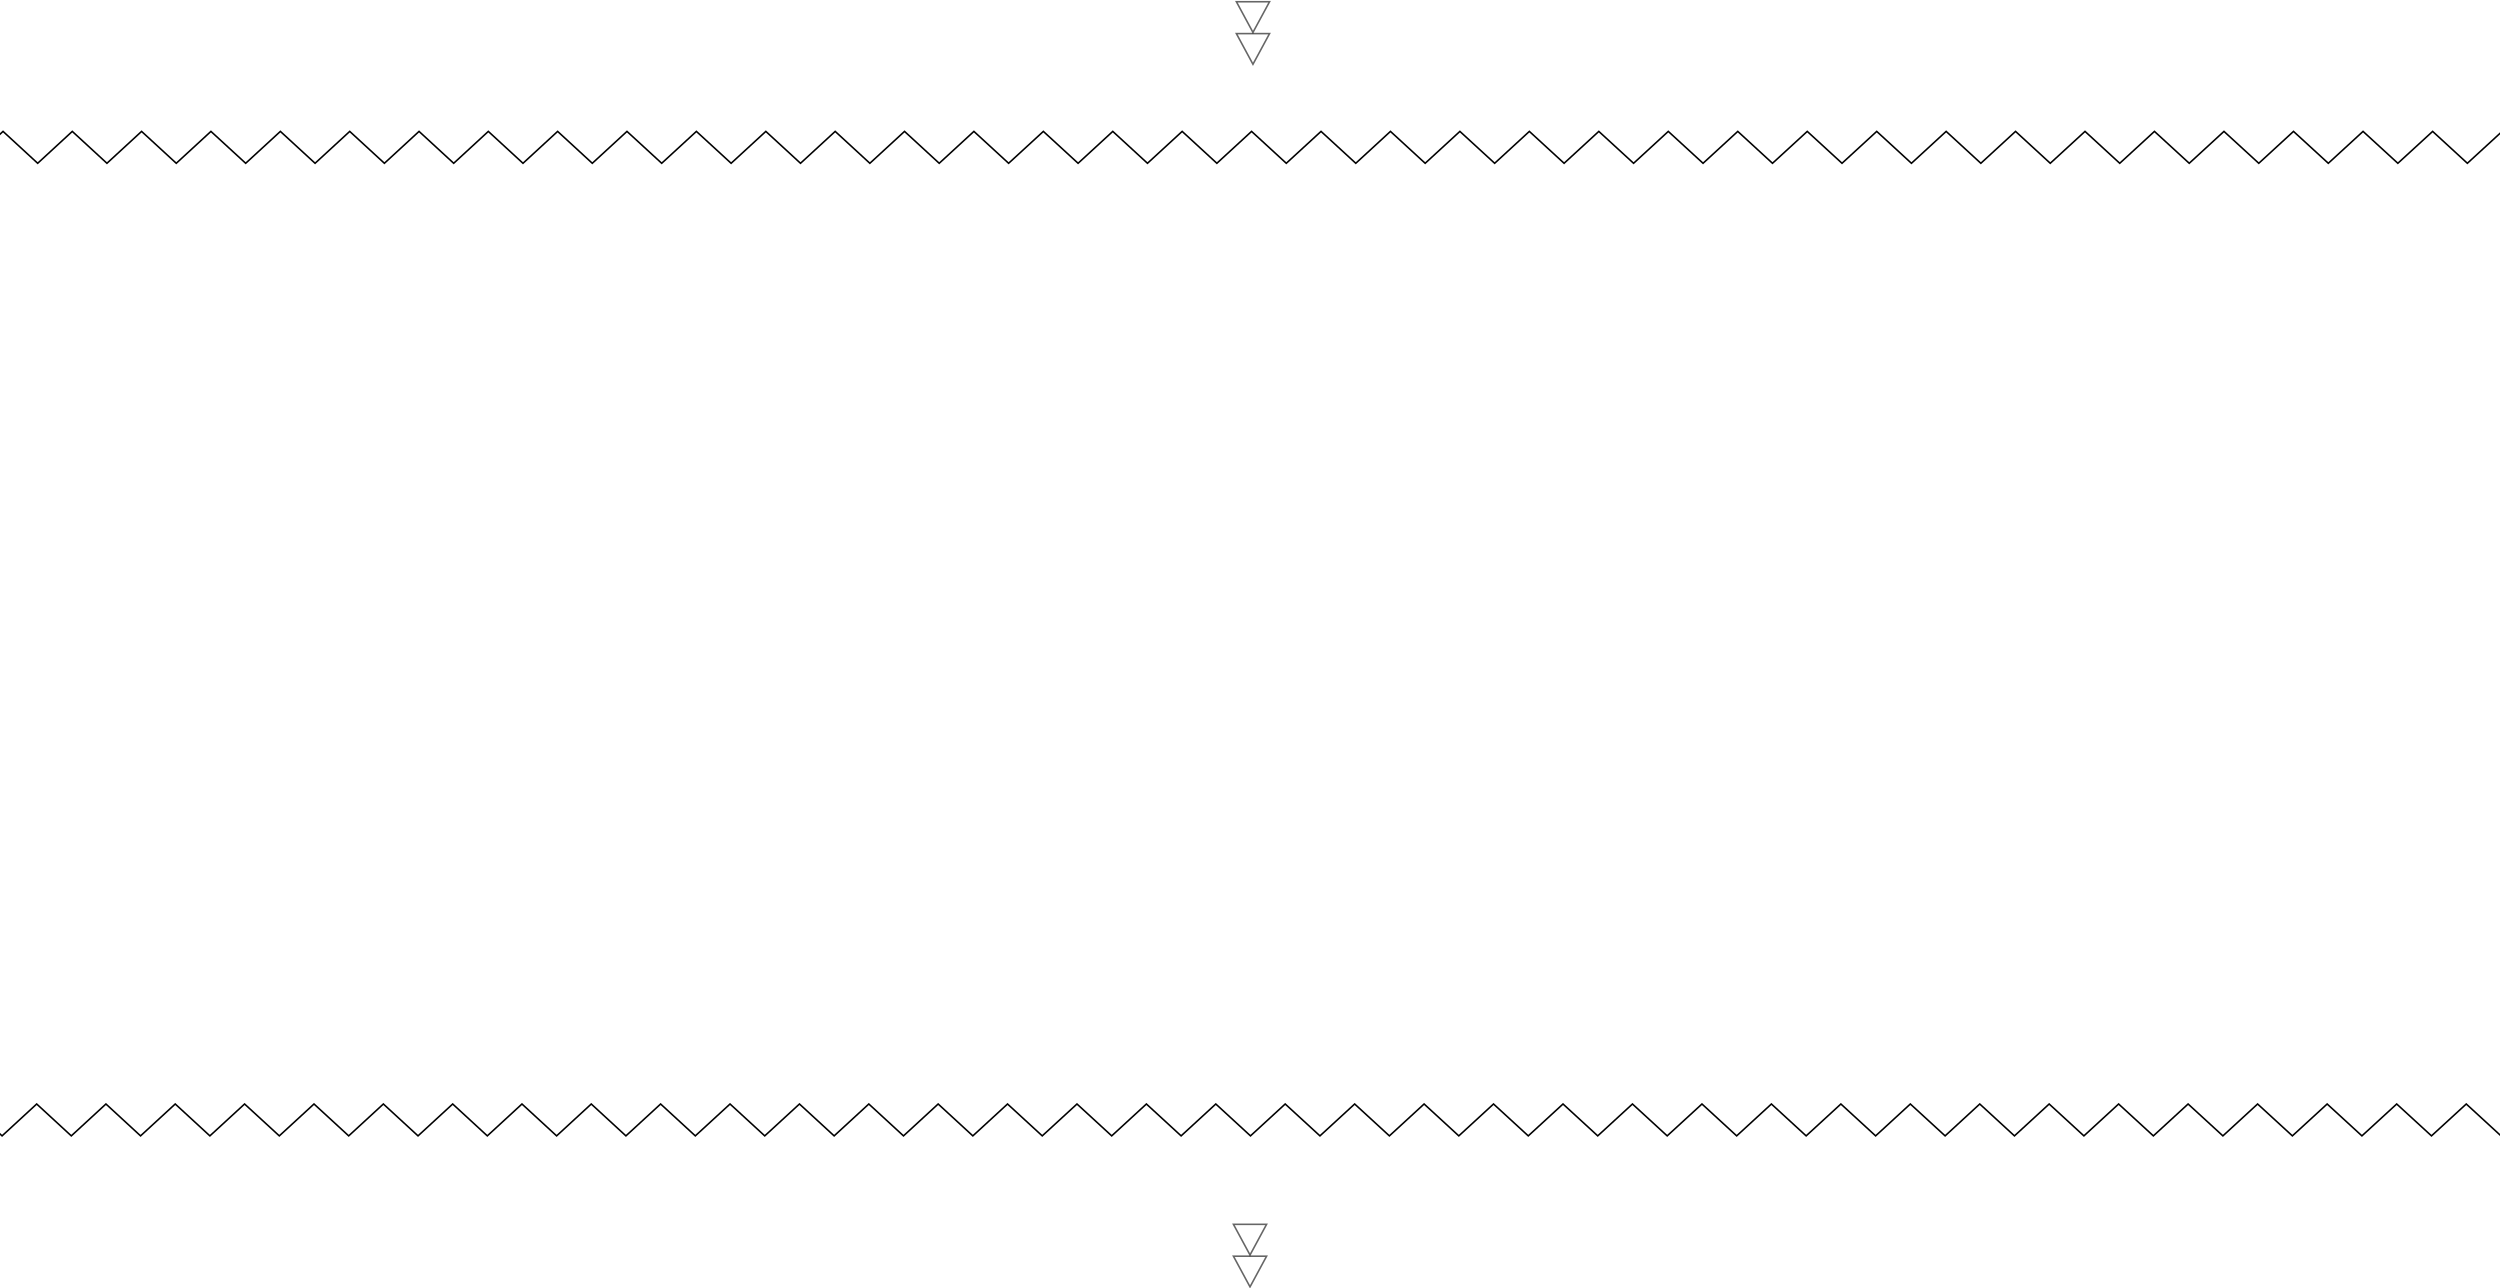
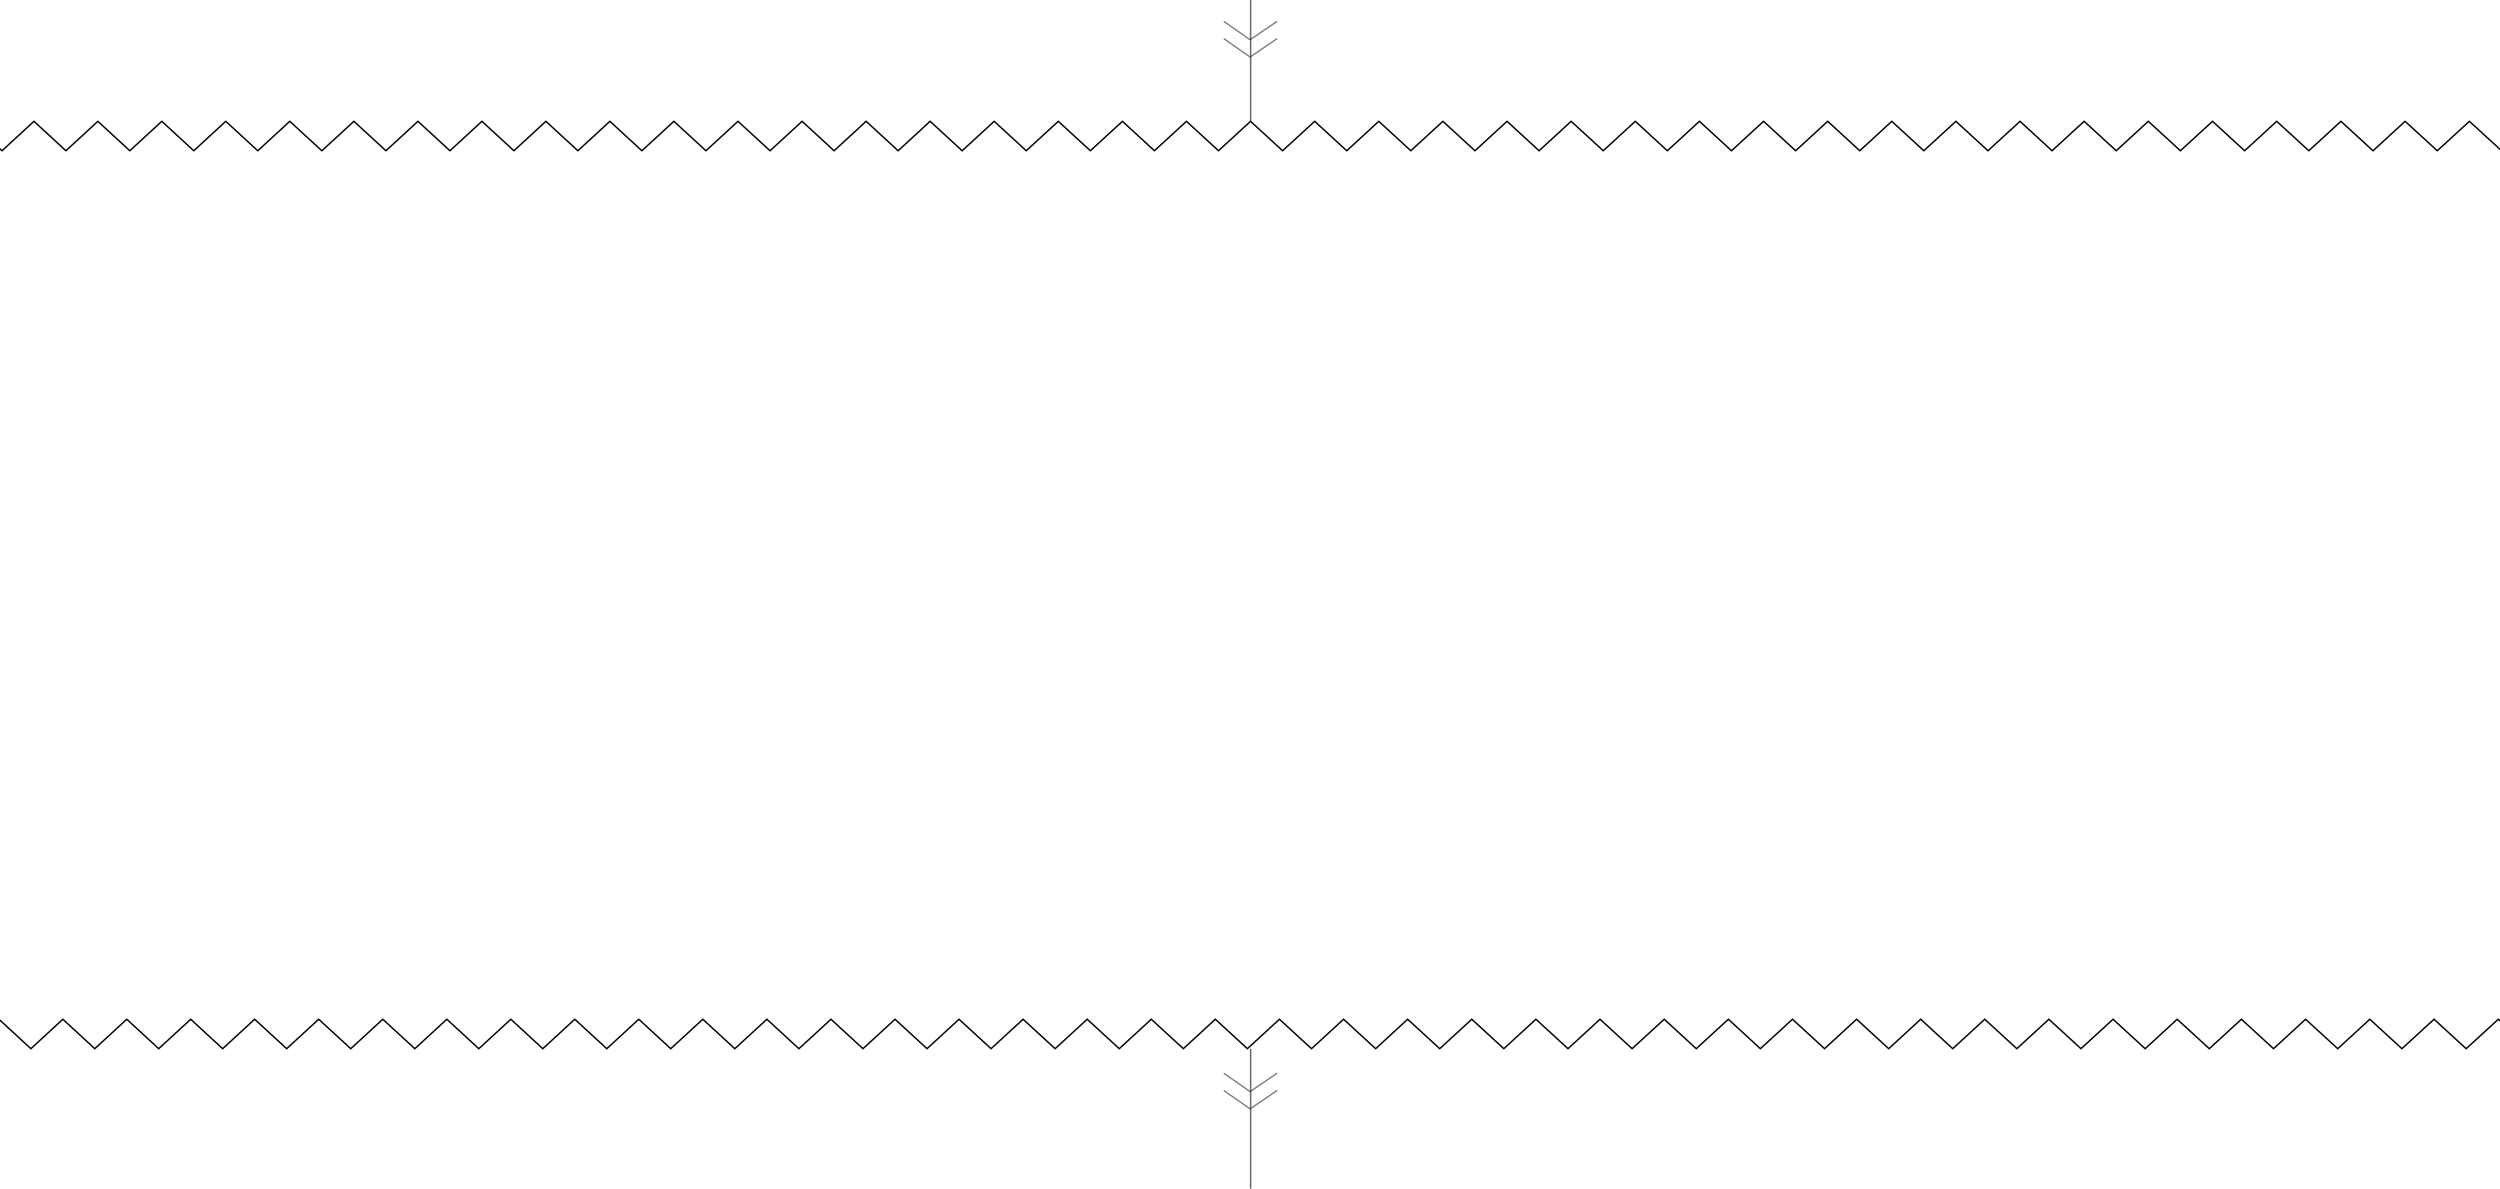
- <svg xmlns="http://www.w3.org/2000/svg" version="1.1" id="Layer_1" x="0px" y="0px" width="156.797px" height="80.75px" viewBox="0 0 156.797 80.75" enable-background="new 0 0 156.797 80.75" xml:space="preserve">
+ <svg xmlns="http://www.w3.org/2000/svg" version="1.1" id="Layer_1" x="0px" y="0px" width="169.833px" height="80.75px" viewBox="-6.435 0 169.833 80.75" enable-background="new -6.435 0 169.833 80.75" xml:space="preserve">
  <g>
-     <polyline fill="none" stroke="#000000" stroke-width="0.1" points="-8.491,8.241 -6.32,10.241 -4.15,8.241 -1.979,10.241    0.191,8.241 2.363,10.241 4.534,8.241 6.707,10.241 8.88,8.241 11.055,10.241 13.23,8.241 15.408,10.241 17.585,8.241    19.761,10.241 21.935,8.241 24.109,10.241 26.282,8.241 28.455,10.241 30.627,8.241 32.801,10.241 34.974,8.241 37.148,10.241    39.323,8.241 41.5,10.241 43.677,8.241 45.855,10.241 48.032,8.241 50.207,10.241 52.382,8.241 54.556,10.241 56.731,8.241    58.906,10.241 61.082,8.241 63.259,10.241 65.438,8.241 67.616,10.241 69.792,8.241 71.968,10.241 74.144,8.241 76.32,10.241    78.497,8.241 80.674,10.241 82.854,8.241 85.032,10.241 87.208,8.241 89.385,10.241 91.563,8.241 93.743,10.241 95.92,8.241    98.098,10.241 100.276,8.241 102.456,10.241 104.633,8.241 106.813,10.241 108.991,8.241 111.168,10.241 113.349,8.241    115.528,10.241 117.706,8.241 119.883,10.241 122.06,8.241 124.236,10.241 126.413,8.241 128.59,10.241 130.77,8.241    132.947,10.241 135.125,8.241 137.306,10.241 139.485,8.241 141.667,10.241 143.846,8.241 146.028,10.241 148.208,8.241    150.39,10.241 152.572,8.241 154.75,10.241 156.931,8.241 159.116,10.241 161.297,8.241 163.483,10.241 165.67,8.241    167.859,10.241  " />
+     <polyline fill="none" stroke="#000000" stroke-width="0.1" points="-8.47,8.241 -6.299,10.241 -4.129,8.241 -1.958,10.241    0.212,8.241 2.384,10.241 4.555,8.241 6.728,10.241 8.901,8.241 11.076,10.241 13.251,8.241 15.429,10.241 17.606,8.241    19.782,10.241 21.956,8.241 24.13,10.241 26.303,8.241 28.476,10.241 30.648,8.241 32.822,10.241 34.995,8.241 37.169,10.241    39.344,8.241 41.521,10.241 43.698,8.241 45.876,10.241 48.053,8.241 50.228,10.241 52.403,8.241 54.577,10.241 56.752,8.241    58.927,10.241 61.103,8.241 63.28,10.241 65.459,8.241 67.637,10.241 69.813,8.241 71.989,10.241 74.165,8.241 76.341,10.241    78.518,8.241 80.696,10.241 82.875,8.241 85.053,10.241 87.229,8.241 89.407,10.241 91.584,8.241 93.764,10.241 95.942,8.241    98.12,10.241 100.297,8.241 102.477,10.241 104.655,8.241 106.834,10.241 109.012,8.241 111.19,10.241 113.37,8.241    115.549,10.241 117.727,8.241 119.905,10.241 122.081,8.241 124.256,10.241 126.434,8.241 128.612,10.241 130.792,8.241    132.967,10.241 135.147,8.241 137.327,10.241 139.506,8.241 141.688,10.241 143.868,8.241 146.049,10.241 148.229,8.241    150.411,10.241 152.592,8.241 154.772,10.241 156.952,8.241 159.137,10.241 161.319,8.241 163.504,10.241 165.692,8.241    167.879,10.241  " />
  </g>
-   <line opacity="0" fill="none" stroke="#000000" stroke-width="0.1" enable-background="new    " x1="78.494" y1="0" x2="78.494" y2="8.293" />
+   <line opacity="0.6" fill="none" stroke="#000000" stroke-width="0.1" enable-background="new    " x1="78.524" y1="0" x2="78.524" y2="8.293" />
  <g>
-     <polyline fill="none" stroke="#000000" stroke-width="0.1" points="-6.381,69.241 -4.211,71.241 -2.041,69.241 0.13,71.241    2.301,69.241 4.472,71.241 6.644,69.241 8.816,71.241 10.99,69.241 13.164,71.241 15.34,69.241 17.518,71.241 19.694,69.241    21.87,71.241 24.044,69.241 26.218,71.241 28.392,69.241 30.564,71.241 32.737,69.241 34.91,71.241 37.083,69.241 39.257,71.241    41.433,69.241 43.609,71.241 45.787,69.241 47.964,71.241 50.141,69.241 52.316,71.241 54.491,69.241 56.666,71.241 58.84,69.241    61.015,71.241 63.191,69.241 65.368,71.241 67.547,69.241 69.725,71.241 71.901,69.241 74.078,71.241 76.253,69.241 78.429,71.241    80.606,69.241 82.786,71.241 84.963,69.241 87.141,71.241 89.318,69.241 91.495,71.241 93.672,69.241 95.851,71.241 98.03,69.241    100.208,71.241 102.385,69.241 104.564,71.241 106.745,69.241 108.922,71.241 111.1,69.241 113.279,71.241 115.458,69.241    117.637,71.241 119.814,69.241 121.995,71.241 124.168,69.241 126.344,71.241 128.521,69.241 130.7,71.241 132.877,69.241    135.056,71.241 137.235,69.241 139.417,71.241 141.594,69.241 143.775,71.241 145.956,69.241 148.137,71.241 150.318,69.241    152.5,71.241 154.681,69.241 156.86,71.241 159.042,69.241 161.224,71.241 163.409,69.241 165.592,71.241 167.782,69.241    169.967,71.241  " />
+     <polyline fill="none" stroke="#000000" stroke-width="0.1" points="-6.506,69.241 -4.336,71.241 -2.167,69.241 0.004,71.241    2.175,69.241 4.347,71.241 6.519,69.241 8.69,71.241 10.865,69.241 13.039,71.241 15.214,69.241 17.393,71.241 19.568,69.241    21.745,71.241 23.918,69.241 26.092,71.241 28.267,69.241 30.438,71.241 32.611,69.241 34.785,71.241 36.958,69.241 39.131,71.241    41.308,69.241 43.483,71.241 45.662,69.241 47.838,71.241 50.016,69.241 52.19,71.241 54.366,69.241 56.541,71.241 58.714,69.241    60.89,71.241 63.065,69.241 65.243,71.241 67.421,69.241 69.6,71.241 71.775,69.241 73.953,71.241 76.127,69.241 78.304,71.241    80.481,69.241 82.661,71.241 84.838,69.241 87.016,71.241 89.192,69.241 91.37,71.241 93.547,69.241 95.725,71.241 97.905,69.241    100.083,71.241 102.26,69.241 104.438,71.241 106.62,69.241 108.797,71.241 110.975,69.241 113.153,71.241 115.333,69.241    117.512,71.241 119.688,69.241 121.87,71.241 124.043,69.241 126.219,71.241 128.395,69.241 130.575,71.241 132.752,69.241    134.93,71.241 137.11,69.241 139.292,71.241 141.469,69.241 143.649,71.241 145.831,69.241 148.012,71.241 150.192,69.241    152.375,71.241 154.555,69.241 156.735,71.241 158.917,69.241 161.098,71.241 163.284,69.241 165.467,71.241 167.657,69.241    169.842,71.241  " />
  </g>
-   <polygon opacity="0.6" fill="none" stroke="#000000" stroke-width="0.1" stroke-miterlimit="10" points="79.624,0.109 78.584,2.031   77.545,0.109 " />
-   <polygon opacity="0.6" fill="none" stroke="#000000" stroke-width="0.1" stroke-miterlimit="10" points="79.624,2.109 78.584,4.031   77.545,2.109 " />
-   <polygon opacity="0.6" fill="none" stroke="#000000" stroke-width="0.1" stroke-miterlimit="10" points="79.438,78.789   78.399,80.711 77.36,78.789 " />
-   <polygon opacity="0.6" fill="none" stroke="#000000" stroke-width="0.1" stroke-miterlimit="10" points="79.438,76.789   78.399,78.711 77.36,76.789 " />
+   <polyline opacity="0.6" fill="none" stroke="#202422" stroke-width="0.094" stroke-linejoin="round" enable-background="new    " points="  80.329,1.445 78.489,2.702 76.702,1.453 " />
+   <polyline opacity="0.6" fill="none" stroke="#202422" stroke-width="0.094" stroke-linejoin="round" enable-background="new    " points="  80.329,2.617 78.489,3.874 76.702,2.625 " />
+   <line opacity="0.6" fill="none" stroke="#000000" stroke-width="0.1" enable-background="new    " x1="78.524" y1="71.241" x2="78.524" y2="80.75" />
+   <polyline opacity="0.6" fill="none" stroke="#202422" stroke-width="0.094" stroke-linejoin="round" enable-background="new    " points="  80.329,72.902 78.489,74.159 76.702,72.91 " />
+   <polyline opacity="0.6" fill="none" stroke="#202422" stroke-width="0.094" stroke-linejoin="round" enable-background="new    " points="  80.329,74.074 78.489,75.331 76.702,74.082 " />
</svg>
